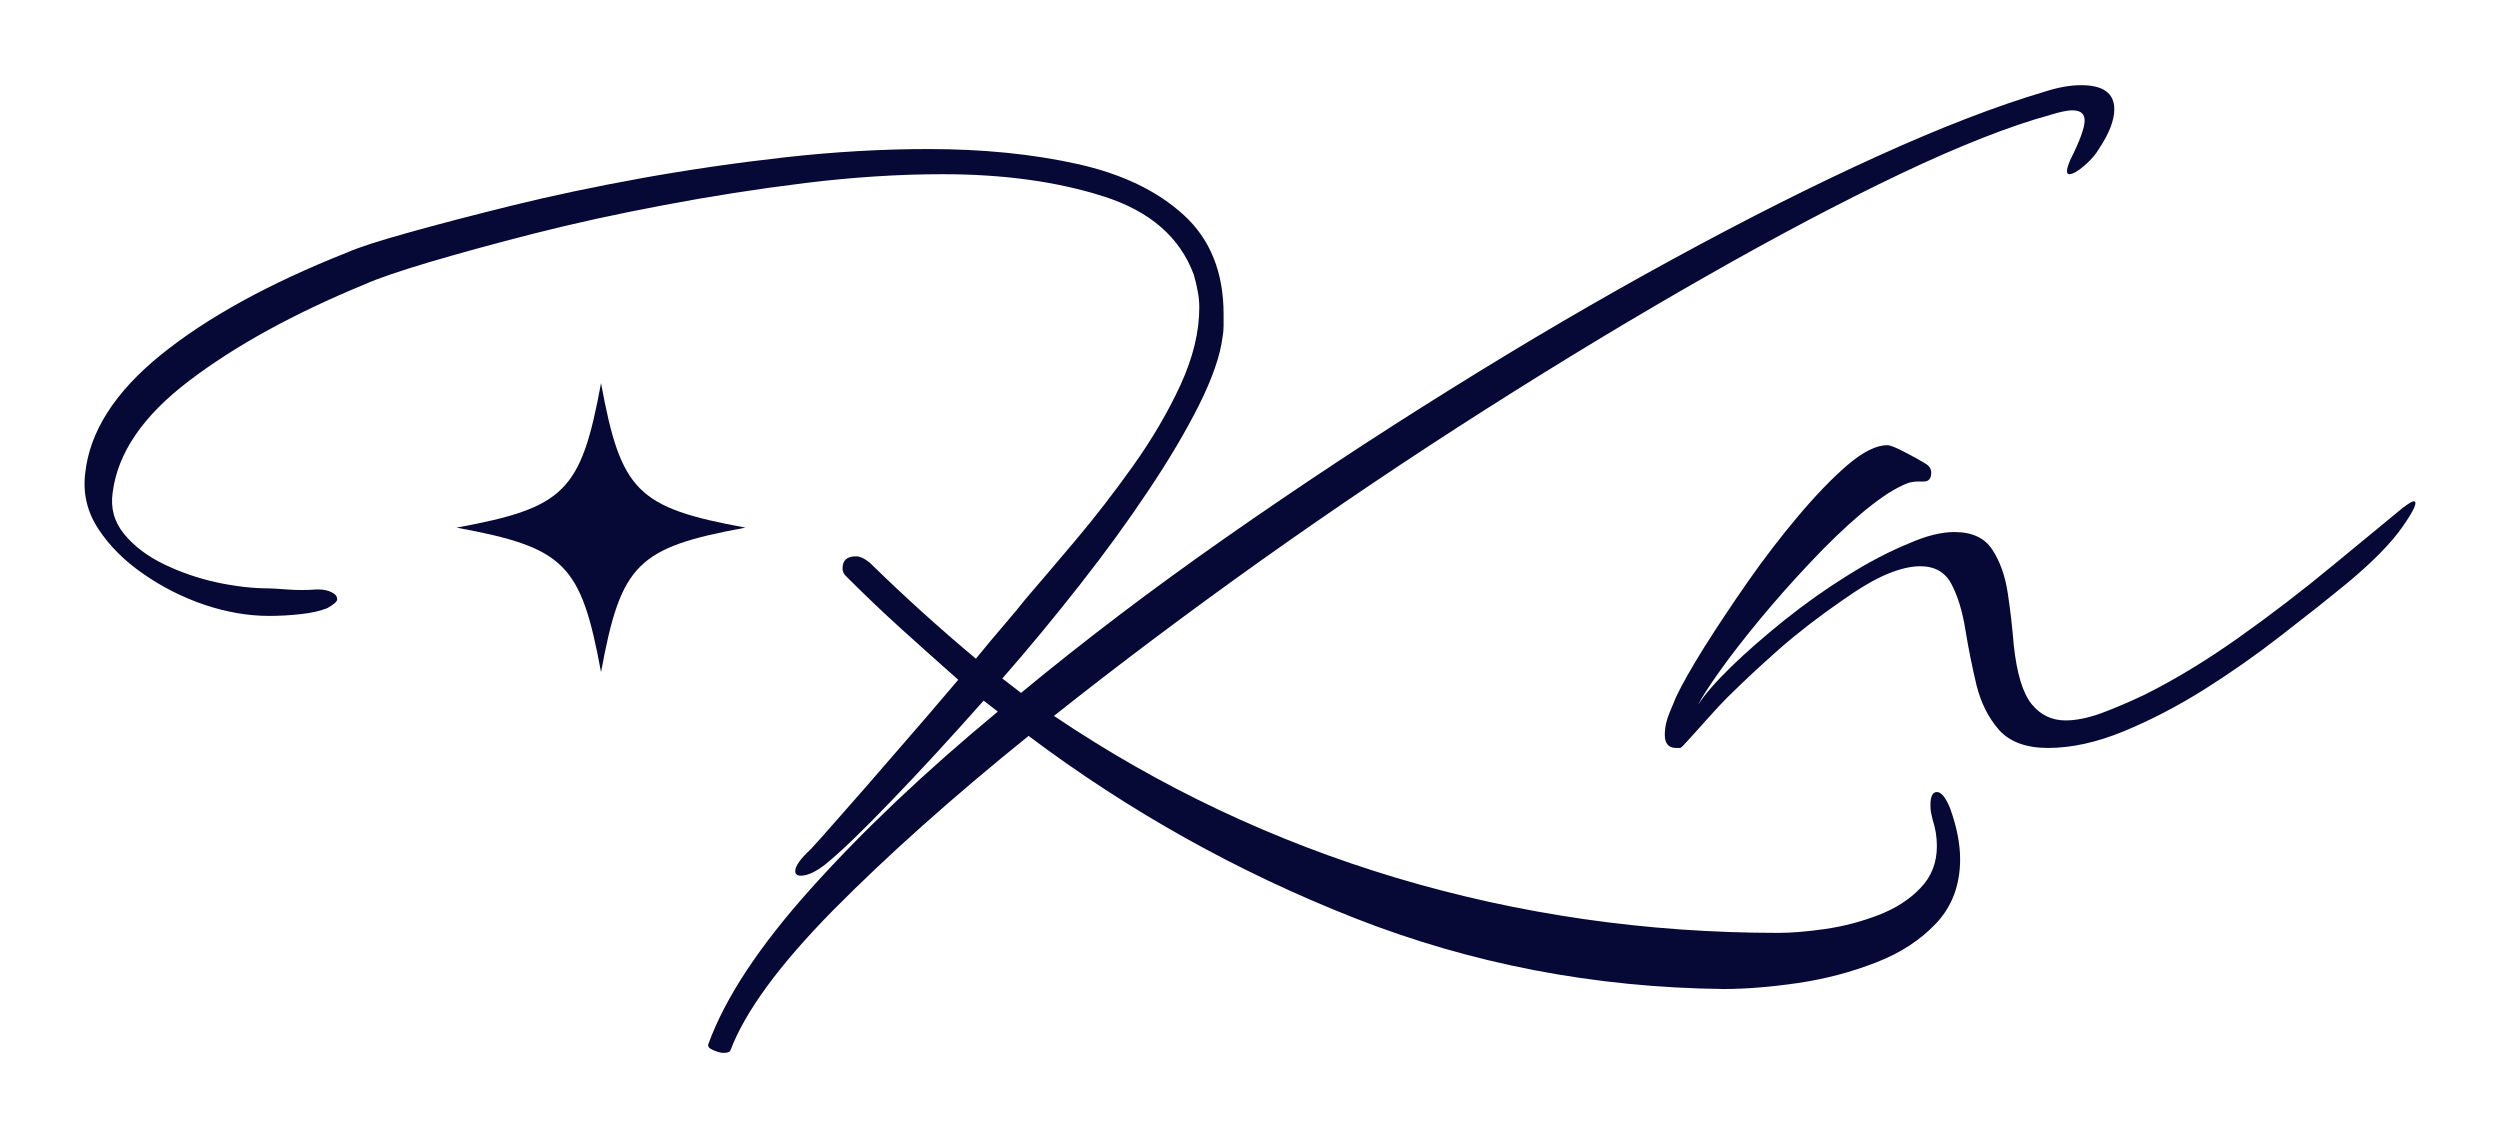
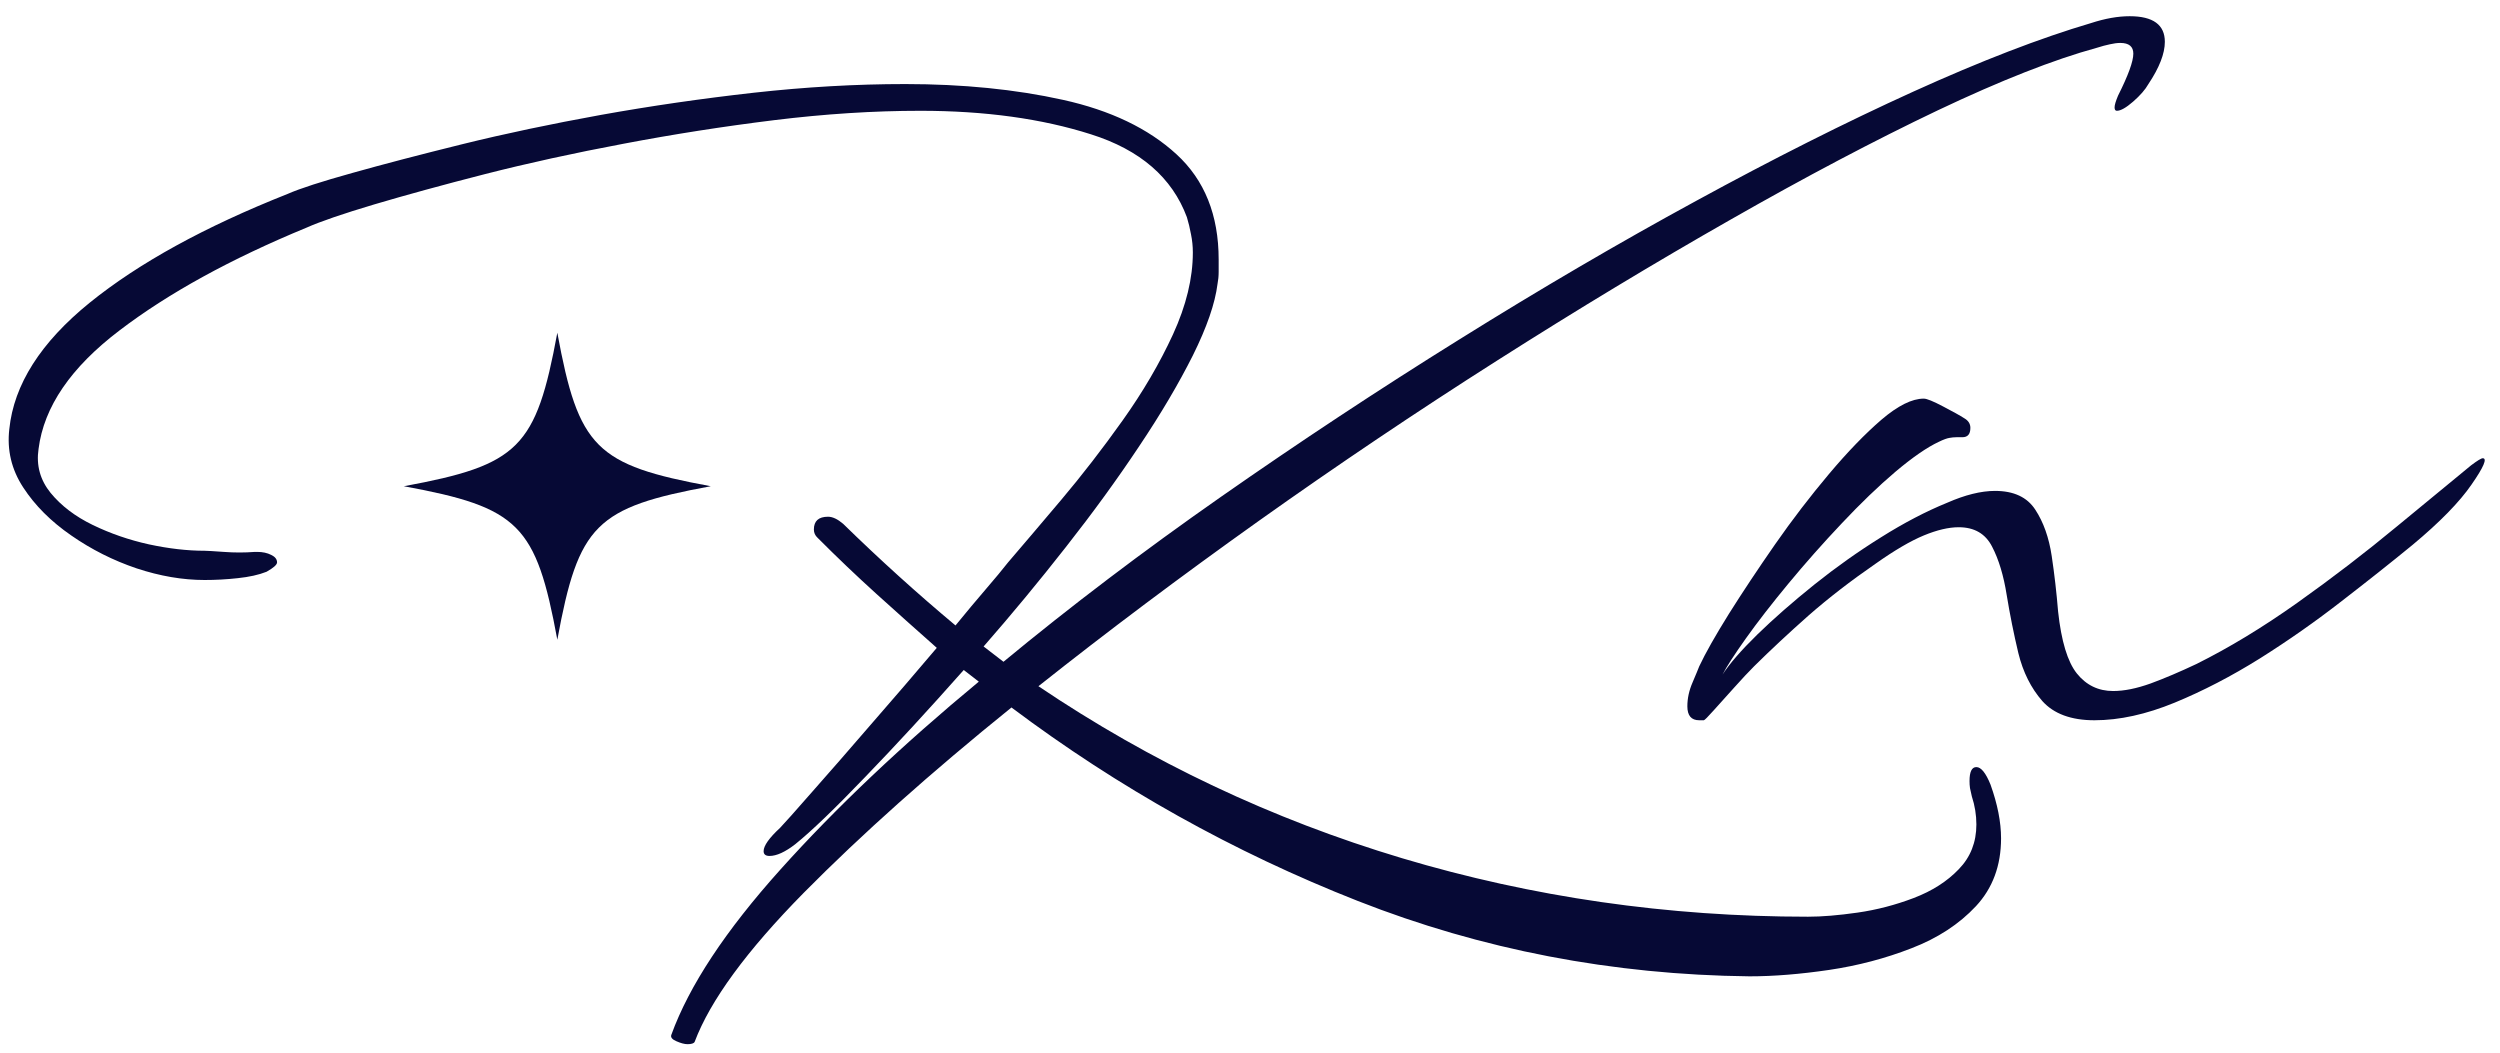
- <svg xmlns="http://www.w3.org/2000/svg" width="181.65" zoomAndPan="magnify" viewBox="93.45 140.92 181.65 82.65" height="82.65" preserveAspectRatio="xMidYMid meet" version="1.0">
+ <svg xmlns="http://www.w3.org/2000/svg" width="171" zoomAndPan="magnify" viewBox="99 146 171 72" height="72" preserveAspectRatio="xMidYMid meet" version="1.0">
  <style>path{fill:#060935}@media (prefers-color-scheme: dark){path{fill:#E1FFFB}}</style>
  <defs>
    <g />
    <clipPath id="cca18447f5">
      <path d="M 126.621 168.758 L 147.621 168.758 L 147.621 189.758 L 126.621 189.758 Z M 126.621 168.758 " clip-rule="nonzero" />
    </clipPath>
  </defs>
  <g clip-path="url(#cca18447f5)">
    <path fill="#060935" d="M 147.617 179.258 C 139.742 180.707 138.57 181.883 137.121 189.758 C 135.668 181.883 134.496 180.707 126.621 179.258 C 134.496 177.809 135.668 176.633 137.121 168.758 C 138.57 176.633 139.742 177.809 147.617 179.258 Z M 147.617 179.258 " fill-opacity="1" fill-rule="nonzero" />
  </g>
  <g fill="#060935" fill-opacity="1">
    <g transform="translate(99.23144, 194.625)">
      <g>
        <path d="M 46.797 22.797 C 46.586 22.797 46.332 22.727 46.031 22.594 C 45.738 22.469 45.625 22.32 45.688 22.156 C 46.906 18.801 49.395 15.031 53.156 10.844 C 56.914 6.656 61.438 2.371 66.719 -2 L 65.688 -2.797 C 63.281 -0.078 61.035 2.359 58.953 4.516 C 56.879 6.68 55.281 8.219 54.156 9.125 C 53.469 9.656 52.883 9.922 52.406 9.922 C 52.133 9.922 52 9.812 52 9.594 C 52 9.227 52.375 8.695 53.125 8 C 53.438 7.676 54.164 6.859 55.312 5.547 C 56.469 4.242 57.816 2.695 59.359 0.906 C 60.91 -0.871 62.406 -2.613 63.844 -4.312 C 62.457 -5.539 61.082 -6.77 59.719 -8 C 58.363 -9.227 57.02 -10.508 55.688 -11.844 C 55.52 -12 55.438 -12.188 55.438 -12.406 C 55.438 -12.988 55.758 -13.281 56.406 -13.281 C 56.719 -13.281 57.062 -13.117 57.438 -12.797 C 59.945 -10.348 62.508 -8.031 65.125 -5.844 C 65.863 -6.75 66.551 -7.57 67.188 -8.312 C 67.832 -9.062 68.344 -9.676 68.719 -10.156 C 69.727 -11.332 70.941 -12.758 72.359 -14.438 C 73.773 -16.113 75.176 -17.926 76.562 -19.875 C 77.945 -21.82 79.094 -23.781 80 -25.75 C 80.906 -27.727 81.359 -29.598 81.359 -31.359 C 81.359 -31.785 81.316 -32.195 81.234 -32.594 C 81.16 -33 81.066 -33.391 80.953 -33.766 C 79.941 -36.484 77.754 -38.375 74.391 -39.438 C 71.035 -40.508 67.145 -41.047 62.719 -41.047 C 59.52 -41.047 56.188 -40.832 52.719 -40.406 C 49.25 -39.977 45.82 -39.441 42.438 -38.797 C 39.051 -38.16 35.891 -37.469 32.953 -36.719 C 30.023 -35.969 27.492 -35.273 25.359 -34.641 C 23.223 -34.004 21.676 -33.473 20.719 -33.047 C 15.539 -30.91 11.285 -28.57 7.953 -26.031 C 4.617 -23.5 2.77 -20.797 2.406 -17.922 C 2.238 -16.797 2.516 -15.789 3.234 -14.906 C 3.953 -14.031 4.91 -13.301 6.109 -12.719 C 7.316 -12.133 8.598 -11.691 9.953 -11.391 C 11.316 -11.098 12.586 -10.953 13.766 -10.953 C 13.922 -10.953 14.359 -10.926 15.078 -10.875 C 15.797 -10.82 16.504 -10.82 17.203 -10.875 L 17.359 -10.875 C 17.734 -10.875 18.051 -10.805 18.312 -10.672 C 18.582 -10.547 18.719 -10.375 18.719 -10.156 C 18.719 -10 18.477 -9.785 18 -9.516 C 17.469 -9.305 16.812 -9.16 16.031 -9.078 C 15.258 -8.992 14.504 -8.953 13.766 -8.953 C 12.266 -8.953 10.711 -9.219 9.109 -9.75 C 7.516 -10.289 6.023 -11.039 4.641 -12 C 3.254 -12.957 2.16 -14.051 1.359 -15.281 C 0.555 -16.508 0.238 -17.844 0.406 -19.281 C 0.719 -22.32 2.551 -25.203 5.906 -27.922 C 9.27 -30.641 13.781 -33.117 19.438 -35.359 C 20.289 -35.734 21.77 -36.211 23.875 -36.797 C 25.988 -37.391 28.5 -38.047 31.406 -38.766 C 34.312 -39.484 37.469 -40.148 40.875 -40.766 C 44.289 -41.379 47.77 -41.883 51.312 -42.281 C 54.863 -42.676 58.32 -42.875 61.688 -42.875 C 65.625 -42.875 69.219 -42.516 72.469 -41.797 C 75.727 -41.078 78.316 -39.836 80.234 -38.078 C 82.16 -36.316 83.125 -33.914 83.125 -30.875 C 83.125 -30.613 83.125 -30.332 83.125 -30.031 C 83.125 -29.738 83.098 -29.461 83.047 -29.203 C 82.879 -27.867 82.316 -26.238 81.359 -24.312 C 80.398 -22.395 79.172 -20.316 77.672 -18.078 C 76.18 -15.836 74.516 -13.547 72.672 -11.203 C 70.836 -8.859 68.961 -6.594 67.047 -4.406 L 68.406 -3.359 C 72.988 -7.148 77.945 -10.91 83.281 -14.641 C 88.613 -18.367 94.039 -21.953 99.562 -25.391 C 105.082 -28.836 110.484 -32 115.766 -34.875 C 121.047 -37.758 126.004 -40.254 130.641 -42.359 C 135.273 -44.461 139.328 -46.023 142.797 -47.047 C 143.754 -47.359 144.633 -47.516 145.438 -47.516 C 147.039 -47.516 147.844 -46.93 147.844 -45.766 C 147.844 -44.961 147.469 -44 146.719 -42.875 C 146.508 -42.5 146.16 -42.098 145.672 -41.672 C 145.191 -41.254 144.82 -41.047 144.562 -41.047 C 144.457 -41.047 144.406 -41.125 144.406 -41.281 C 144.406 -41.438 144.484 -41.703 144.641 -42.078 C 145.336 -43.461 145.688 -44.422 145.688 -44.953 C 145.688 -45.441 145.391 -45.688 144.797 -45.688 C 144.586 -45.688 144.348 -45.656 144.078 -45.594 C 143.816 -45.539 143.523 -45.461 143.203 -45.359 C 140.266 -44.555 136.633 -43.129 132.312 -41.078 C 128 -39.023 123.27 -36.531 118.125 -33.594 C 112.977 -30.664 107.656 -27.453 102.156 -23.953 C 96.664 -20.461 91.238 -16.812 85.875 -13 C 80.52 -9.188 75.492 -5.414 70.797 -1.688 C 78.473 3.488 86.766 7.41 95.672 10.078 C 104.586 12.742 113.844 14.078 123.438 14.078 C 124.395 14.078 125.523 13.984 126.828 13.797 C 128.141 13.609 129.422 13.273 130.672 12.797 C 131.93 12.316 132.957 11.66 133.75 10.828 C 134.551 10.004 134.953 8.984 134.953 7.766 C 134.953 7.117 134.848 6.477 134.641 5.844 C 134.586 5.625 134.547 5.438 134.516 5.281 C 134.492 5.125 134.484 4.961 134.484 4.797 C 134.484 4.16 134.641 3.844 134.953 3.844 C 135.273 3.844 135.598 4.242 135.922 5.047 C 136.398 6.379 136.641 7.602 136.641 8.719 C 136.641 10.582 136.066 12.129 134.922 13.359 C 133.773 14.586 132.305 15.547 130.516 16.234 C 128.734 16.93 126.852 17.426 124.875 17.719 C 122.906 18.008 121.094 18.156 119.438 18.156 C 110.051 18.051 101.117 16.332 92.641 13 C 84.16 9.664 76.266 5.254 68.953 -0.234 C 63.41 4.242 58.676 8.469 54.75 12.438 C 50.832 16.414 48.344 19.816 47.281 22.641 C 47.227 22.742 47.066 22.797 46.797 22.797 Z M 46.797 22.797 " />
      </g>
    </g>
  </g>
  <g fill="#060935" fill-opacity="1">
    <g transform="translate(204.821, 194.625)">
      <g>
        <path d="M 10.719 0.641 L 10.406 0.641 C 9.863 0.641 9.594 0.32 9.594 -0.312 C 9.594 -0.852 9.711 -1.398 9.953 -1.953 C 10.191 -2.516 10.344 -2.879 10.406 -3.047 C 10.832 -3.953 11.508 -5.148 12.438 -6.641 C 13.375 -8.129 14.426 -9.711 15.594 -11.391 C 16.77 -13.078 18 -14.68 19.281 -16.203 C 20.562 -17.723 21.758 -18.961 22.875 -19.922 C 24 -20.879 24.961 -21.359 25.766 -21.359 C 25.973 -21.359 26.41 -21.18 27.078 -20.828 C 27.742 -20.484 28.238 -20.207 28.562 -20 C 28.82 -19.844 28.953 -19.629 28.953 -19.359 C 28.953 -18.93 28.77 -18.719 28.406 -18.719 L 28 -18.719 C 27.844 -18.719 27.68 -18.703 27.516 -18.672 C 27.359 -18.648 27.117 -18.562 26.797 -18.406 C 25.992 -18.031 25.004 -17.348 23.828 -16.359 C 22.66 -15.367 21.438 -14.191 20.156 -12.828 C 18.875 -11.473 17.66 -10.102 16.516 -8.719 C 15.367 -7.332 14.395 -6.078 13.594 -4.953 C 12.801 -3.836 12.27 -3.016 12 -2.484 C 12.477 -3.223 13.273 -4.141 14.391 -5.234 C 15.516 -6.328 16.812 -7.461 18.281 -8.641 C 19.75 -9.816 21.27 -10.895 22.844 -11.875 C 24.414 -12.863 25.922 -13.648 27.359 -14.234 C 28.586 -14.773 29.68 -15.047 30.641 -15.047 C 31.922 -15.047 32.836 -14.617 33.391 -13.766 C 33.953 -12.91 34.328 -11.852 34.516 -10.594 C 34.703 -9.344 34.848 -8.078 34.953 -6.797 C 35.172 -4.773 35.598 -3.363 36.234 -2.562 C 36.879 -1.758 37.707 -1.359 38.719 -1.359 C 39.469 -1.359 40.32 -1.531 41.281 -1.875 C 42.238 -2.227 43.281 -2.672 44.406 -3.203 C 46.645 -4.316 48.945 -5.711 51.312 -7.391 C 53.688 -9.078 55.969 -10.828 58.156 -12.641 L 63.203 -16.797 C 63.629 -17.117 63.895 -17.281 64 -17.281 C 64.32 -17.281 64.066 -16.68 63.234 -15.484 C 62.41 -14.285 61.066 -12.91 59.203 -11.359 C 57.766 -10.18 56.148 -8.898 54.359 -7.516 C 52.578 -6.129 50.711 -4.82 48.766 -3.594 C 46.816 -2.375 44.867 -1.363 42.922 -0.562 C 40.973 0.238 39.145 0.641 37.438 0.641 C 35.844 0.641 34.656 0.199 33.875 -0.672 C 33.102 -1.555 32.555 -2.648 32.234 -3.953 C 31.922 -5.266 31.656 -6.586 31.438 -7.922 C 31.227 -9.254 30.895 -10.359 30.438 -11.234 C 29.988 -12.117 29.227 -12.562 28.156 -12.562 C 27.469 -12.562 26.672 -12.375 25.766 -12 C 24.859 -11.625 23.766 -10.984 22.484 -10.078 C 20.773 -8.898 19.238 -7.711 17.875 -6.516 C 16.52 -5.316 15.281 -4.16 14.156 -3.047 C 13.781 -2.672 13.328 -2.188 12.797 -1.594 C 12.266 -1.008 11.797 -0.488 11.391 -0.031 C 10.992 0.414 10.77 0.641 10.719 0.641 Z M 10.719 0.641 " />
      </g>
    </g>
  </g>
</svg>
